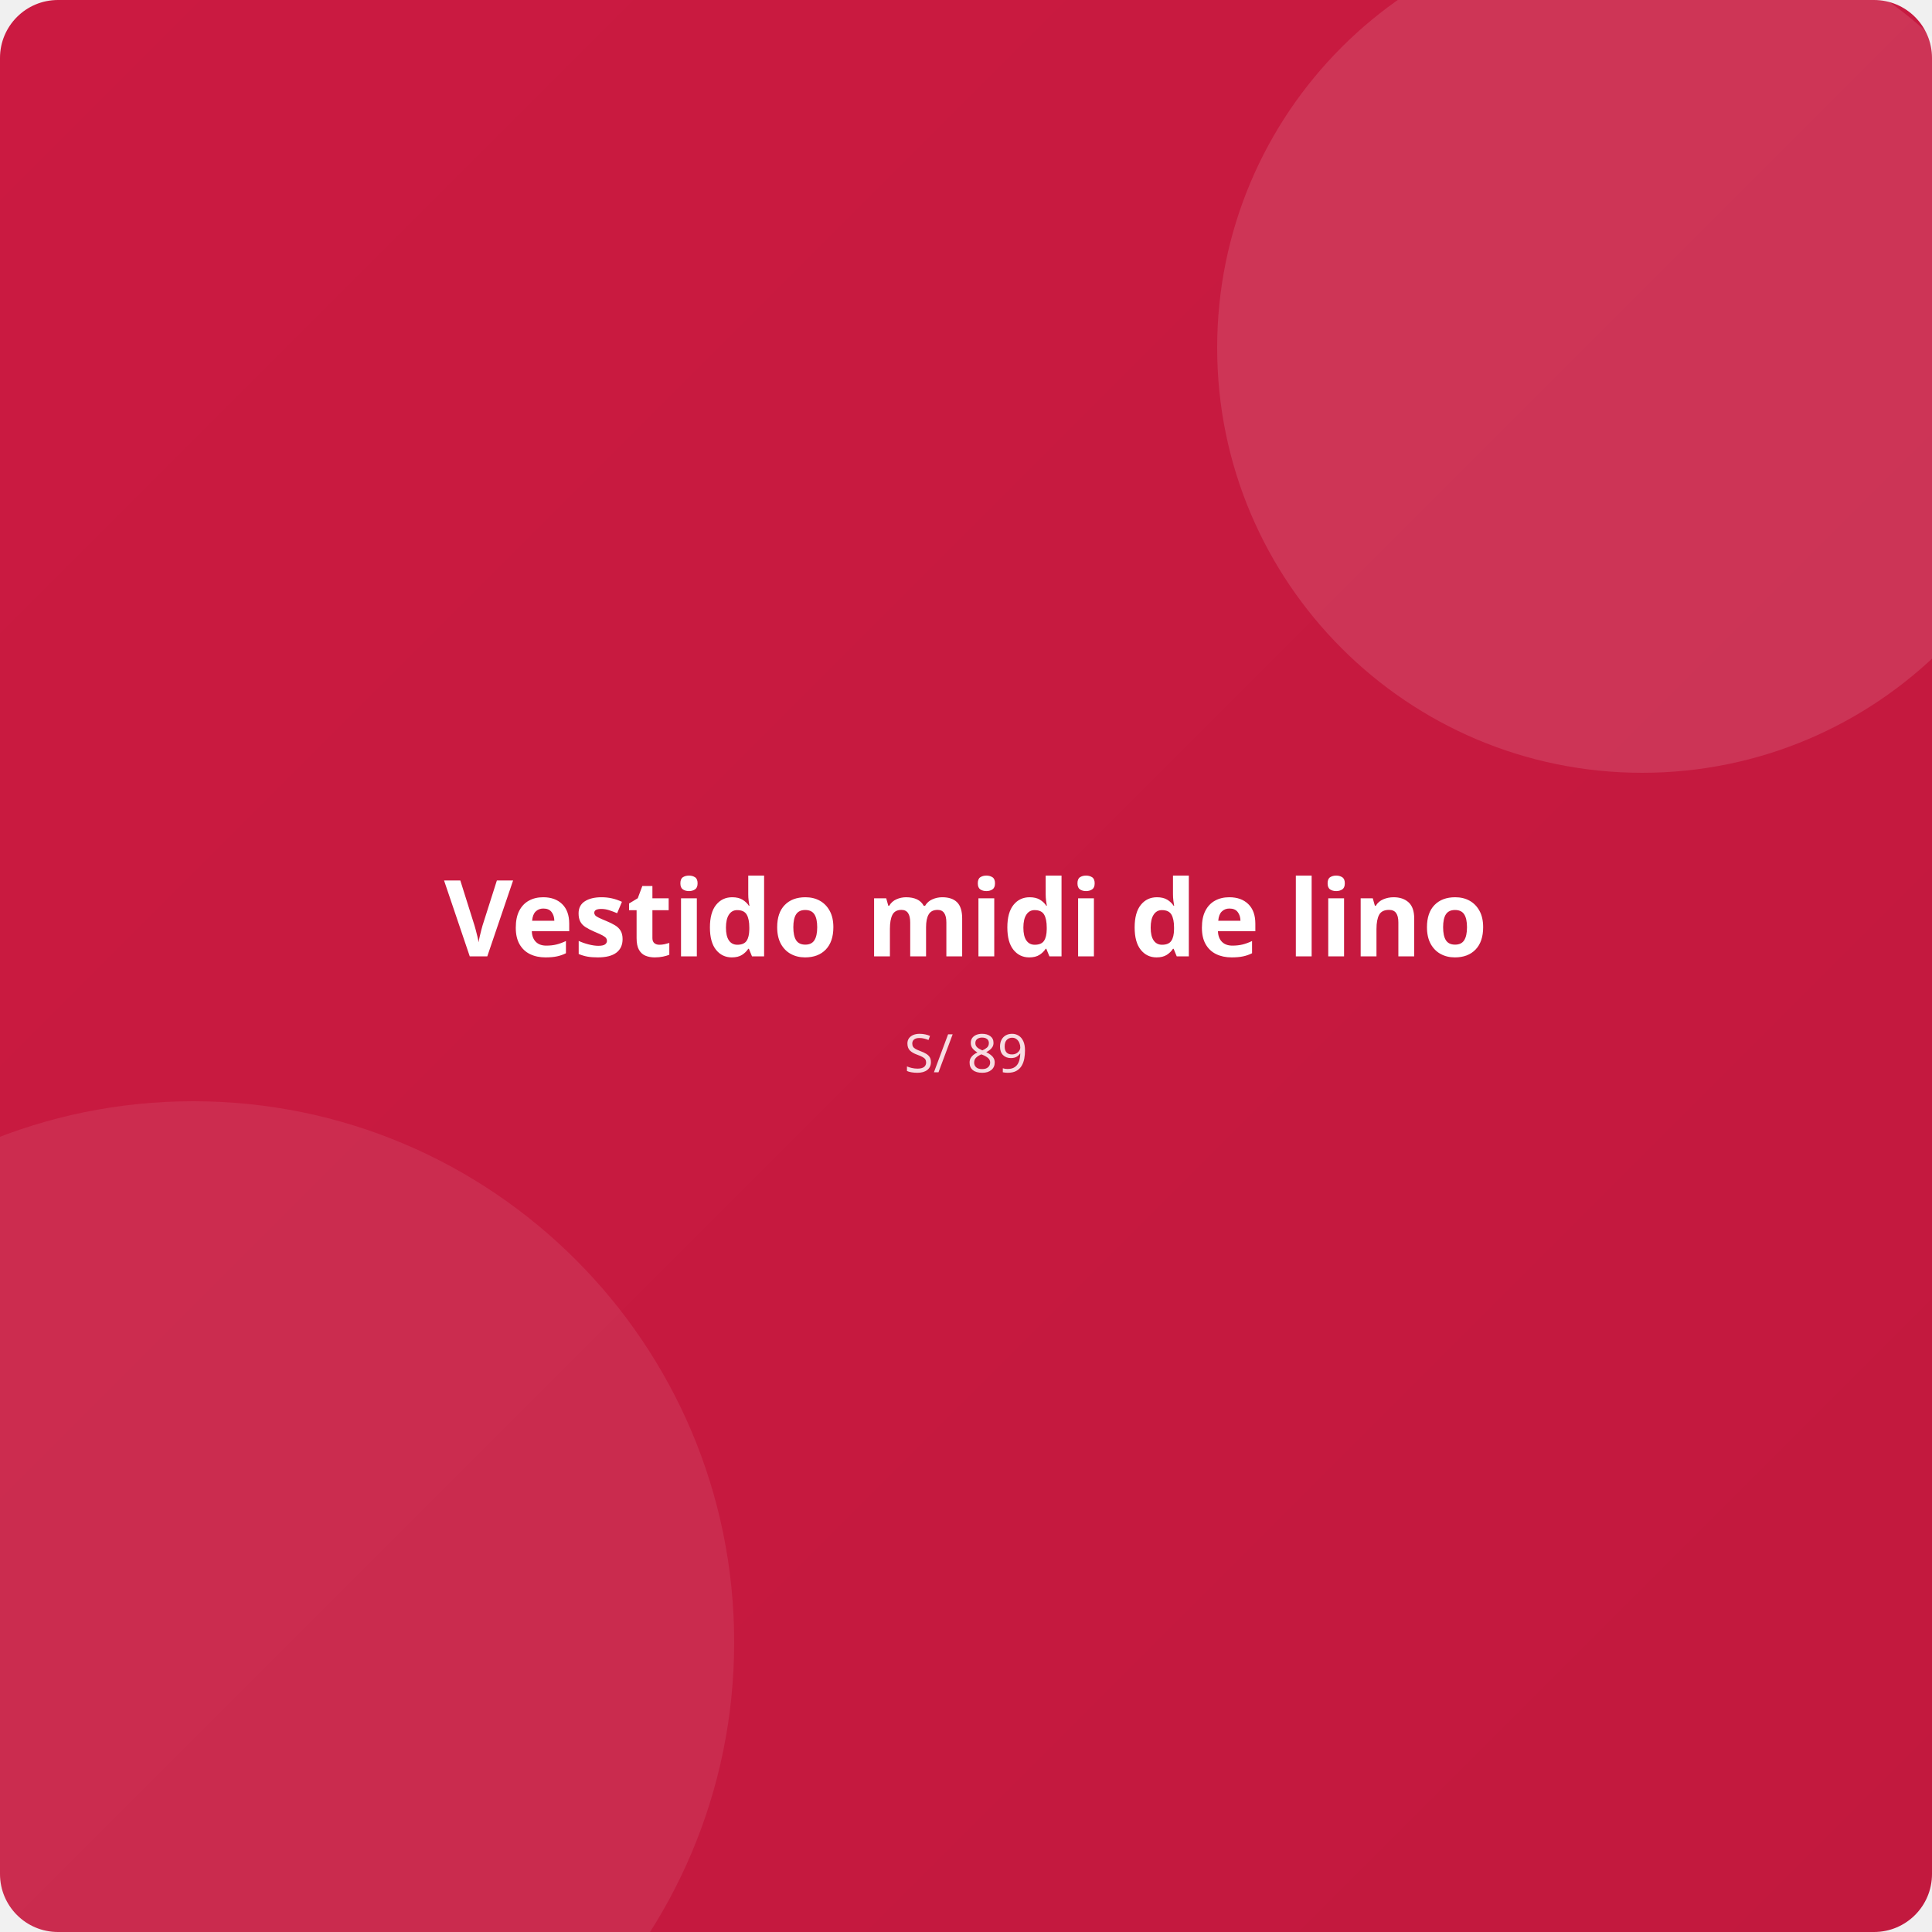
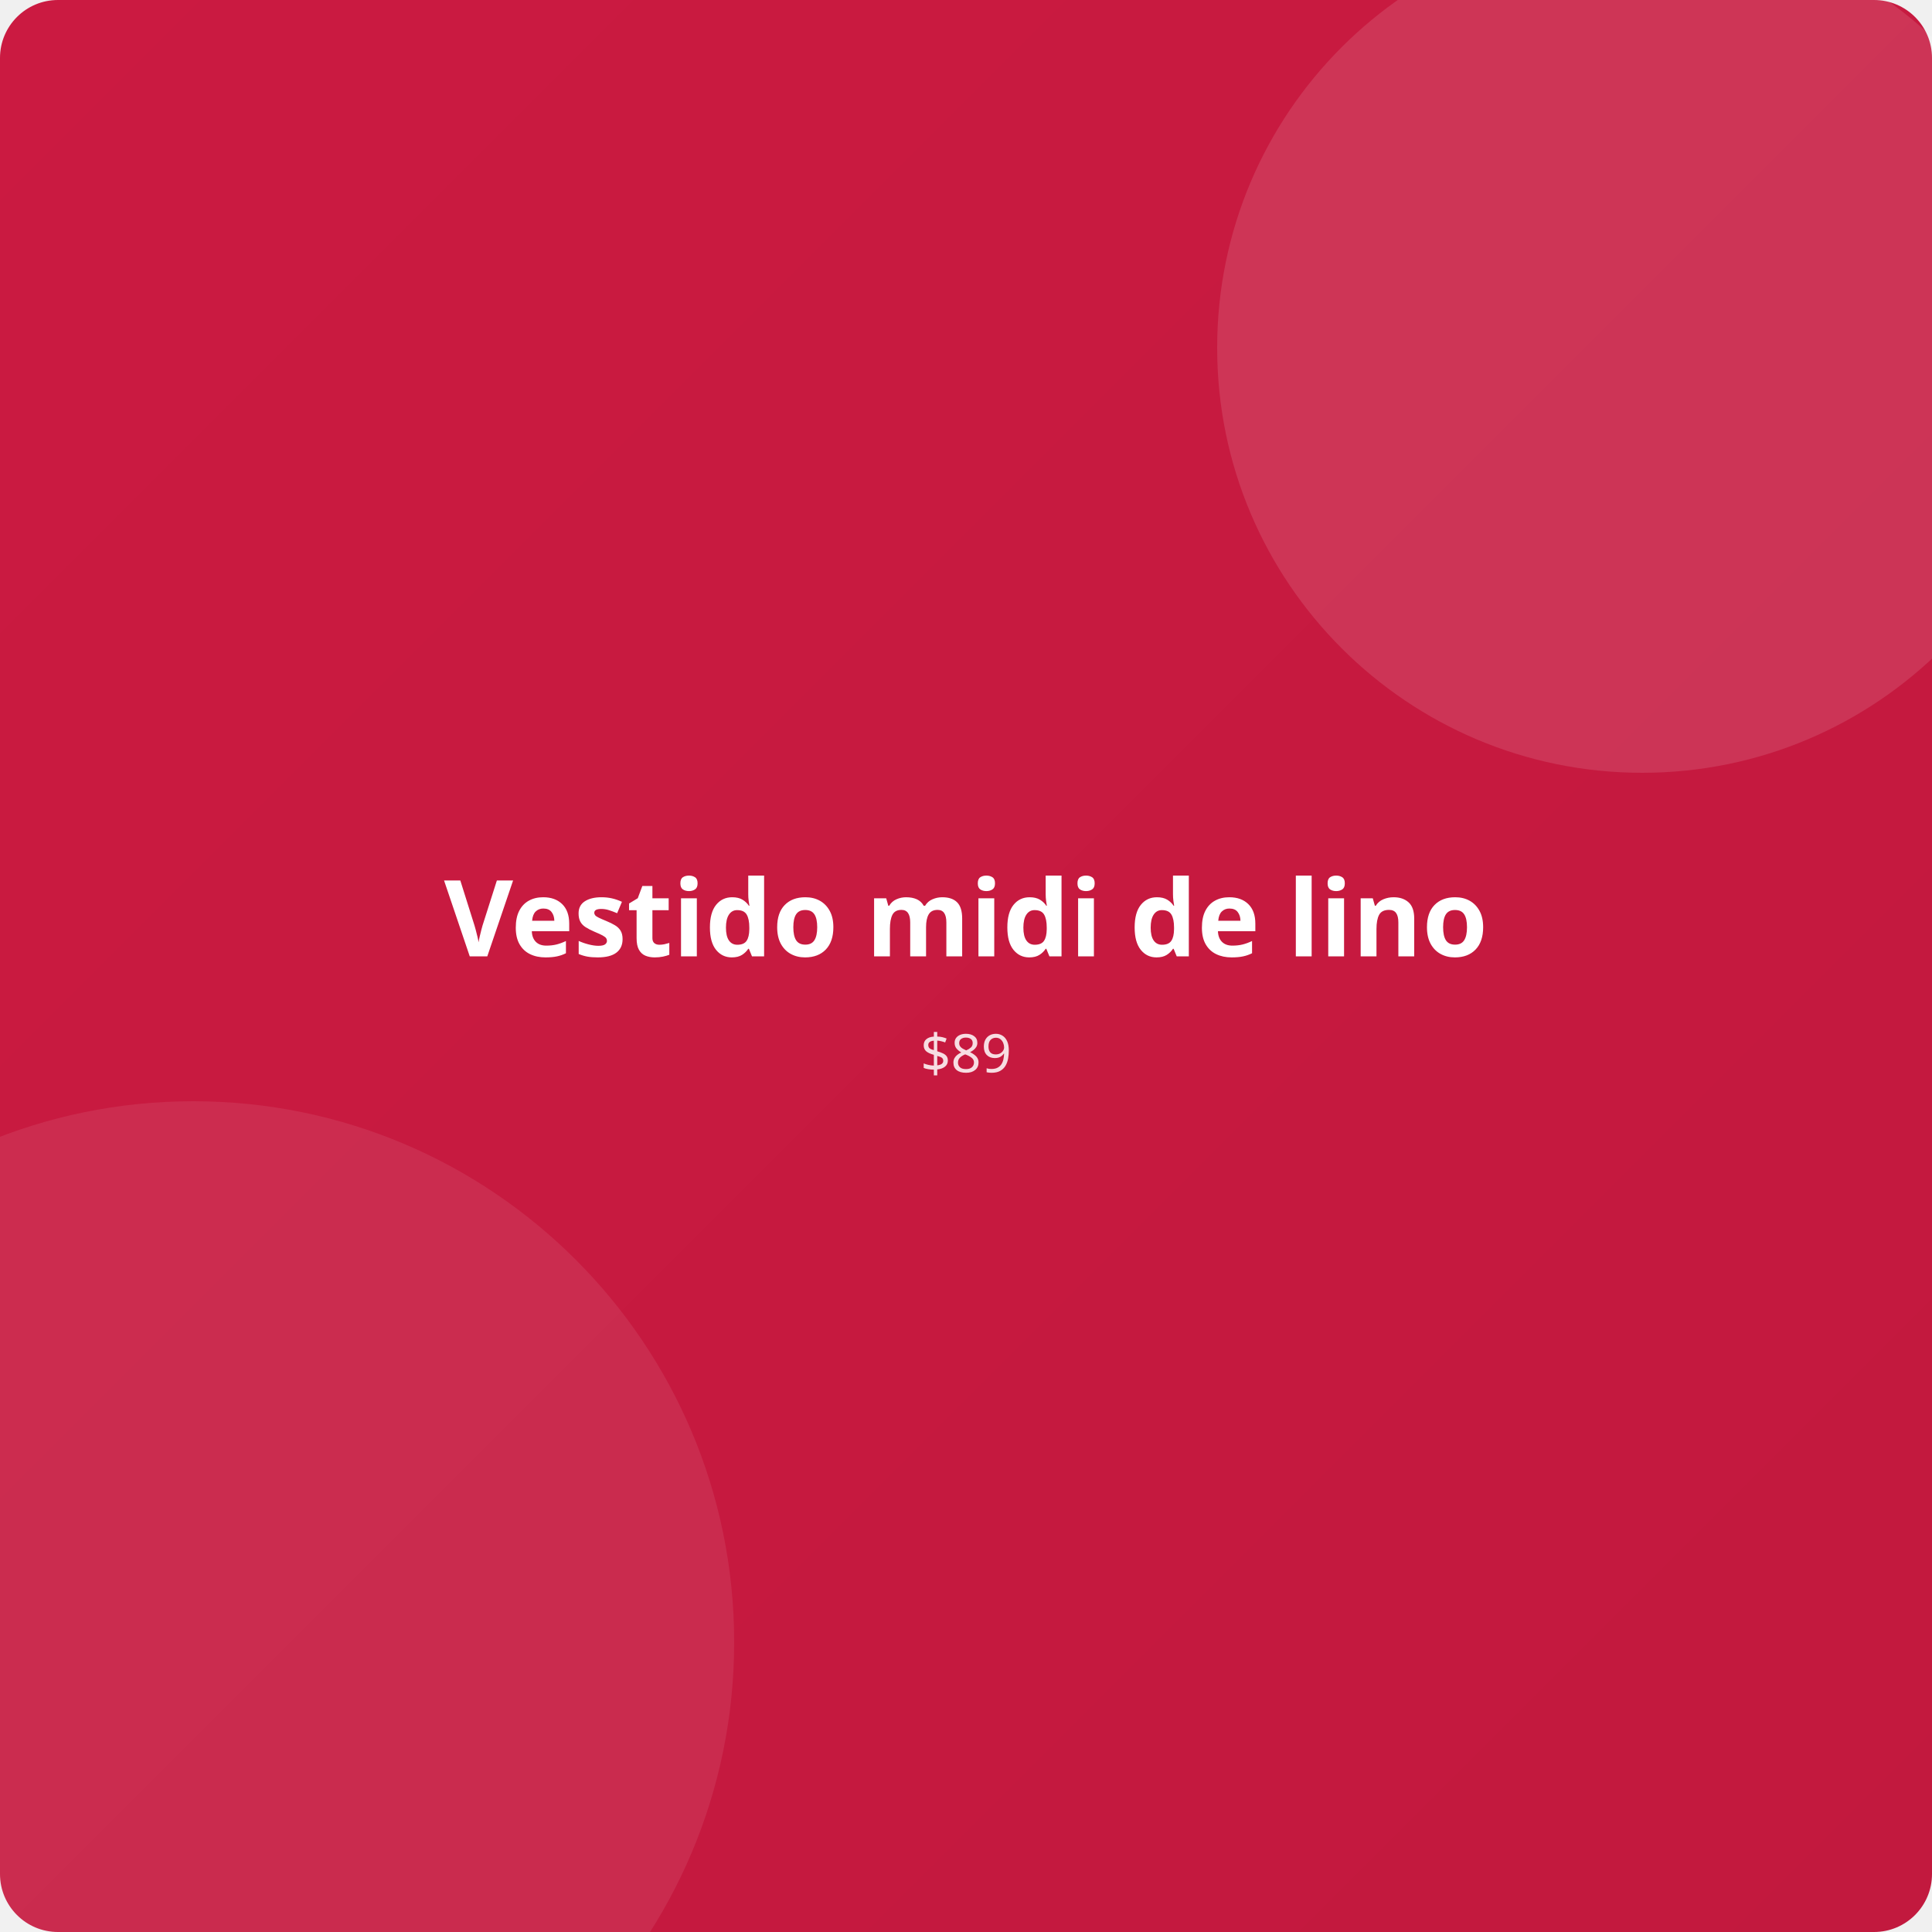
<svg xmlns="http://www.w3.org/2000/svg" width="800" height="800" viewBox="0 0 800 800">
  <defs>
-     <linearGradient id="g2u6z0" x1="0%" y1="0%" x2="100%" y2="100%">
+     <linearGradient id="gp8d7e" x1="0%" y1="0%" x2="100%" y2="100%">
      <stop offset="0%" stop-color="#cb1a41" />
      <stop offset="100%" stop-color="#c2193e" />
    </linearGradient>
  </defs>
-   <rect width="800" height="800" rx="24" fill="url(#g2u6z0)" />
+   <rect width="800" height="800" rx="24" fill="url(#gp8d7e)" />
  <circle cx="680" cy="144" r="176" fill="#ffffff" opacity="0.12" />
  <circle cx="80" cy="680" r="224" fill="#ffffff" opacity="0.08" />
  <text x="50%" y="396" text-anchor="middle" font-family="system-ui, sans-serif" font-size="44" font-weight="700" fill="#ffffff">Vestido midi de lino</text>
-   <text x="50%" y="444" text-anchor="middle" font-family="system-ui, sans-serif" font-size="22" fill="#ffffff" opacity="0.85">S/ 89</text>
+   <text x="50%" y="444" text-anchor="middle" font-family="system-ui, sans-serif" font-size="22" fill="#ffffff" opacity="0.85">$89</text>
</svg>
